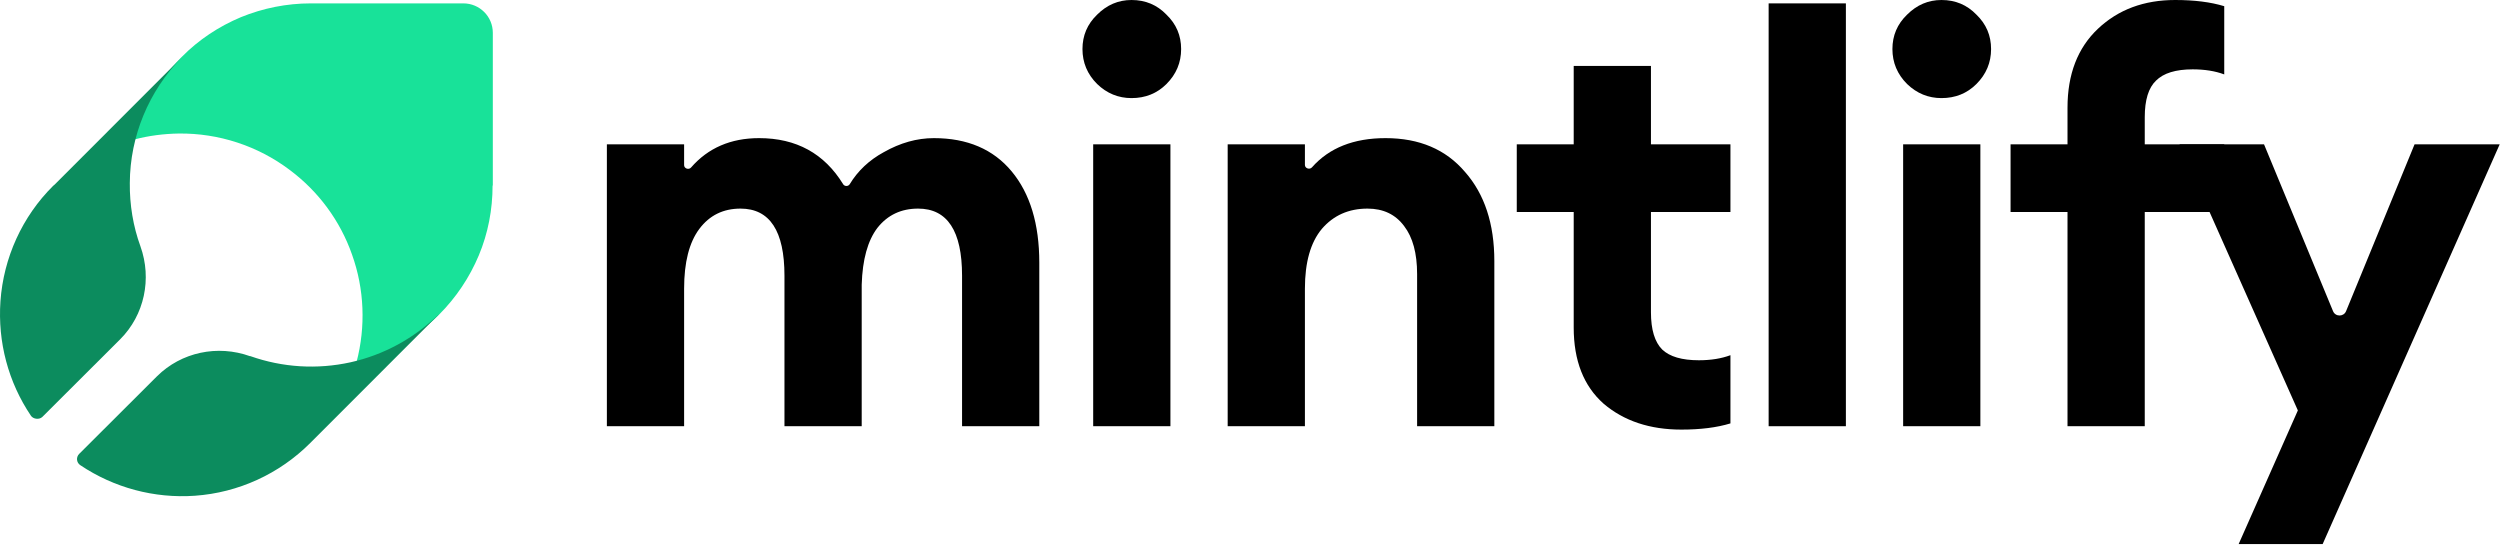
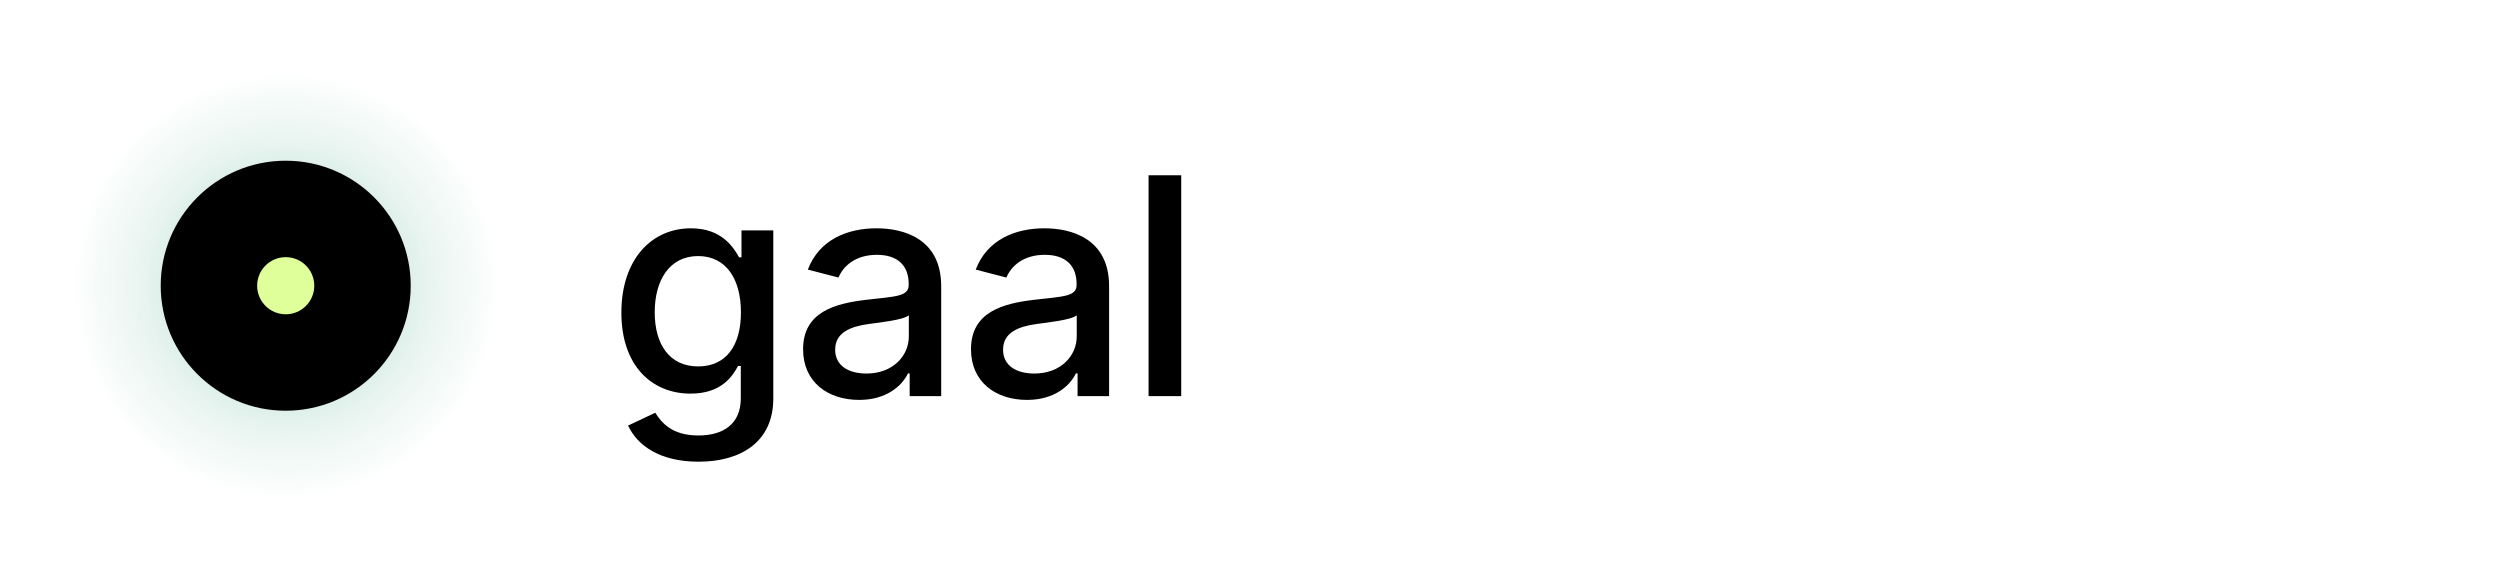
- <svg xmlns="http://www.w3.org/2000/svg" width="1682" height="367" viewBox="0 0 1682 367" fill="none">
-   <path d="M1562.69 366.037H1506.17L1546 276.14L1466.34 97.105H1523.24L1569.66 209.337C1571.28 213.26 1576.84 213.253 1578.45 209.325L1624.52 97.105H1681.79L1562.69 366.037Z" fill="black" />
-   <path d="M1391.02 286.761V142.622H1352.71V97.104H1391.02V72.449C1391.02 49.943 1397.85 32.242 1411.5 19.345C1425.16 6.448 1442.48 0 1463.47 0C1476.37 0 1487.37 1.391 1496.47 4.172V50.069C1490.4 47.793 1483.32 46.656 1475.23 46.656C1463.85 46.656 1455.63 49.184 1450.57 54.242C1445.51 59.046 1442.99 67.265 1442.99 78.897V97.104H1496.47V142.622H1442.99V286.761H1391.02Z" fill="black" />
-   <path d="M1306.22 66.001C1297.37 66.001 1289.66 62.84 1283.08 56.518C1276.51 49.943 1273.22 42.104 1273.22 33C1273.22 23.897 1276.51 16.184 1283.08 9.862C1289.66 3.287 1297.37 0 1306.22 0C1315.58 0 1323.42 3.287 1329.74 9.862C1336.31 16.184 1339.6 23.897 1339.6 33C1339.6 42.104 1336.31 49.943 1329.74 56.518C1323.42 62.84 1315.58 66.001 1306.22 66.001ZM1280.43 286.761V97.104H1332.39V286.761H1280.43Z" fill="black" />
-   <path d="M1189.94 286.761V2.276H1241.91V286.761H1189.94Z" fill="black" />
-   <path d="M1131.24 289.037C1110 289.037 1092.55 283.221 1078.89 271.588C1065.49 259.703 1058.79 242.634 1058.79 220.381V142.622H1020.48V97.104H1058.79V44.38H1110.76V97.104H1164.24V142.622H1110.76V210.14C1110.76 221.772 1113.29 230.117 1118.34 235.174C1123.4 239.979 1131.62 242.381 1143 242.381C1151.09 242.381 1158.17 241.243 1164.24 238.967V284.864C1155.14 287.646 1144.14 289.037 1131.24 289.037Z" fill="black" />
-   <path d="M825.979 286.761V97.104H877.945V110.967C877.945 113.311 881.135 114.347 882.688 112.591C894.273 99.485 910.773 92.932 932.187 92.932C954.946 92.932 972.774 100.518 985.67 115.691C998.82 130.61 1005.39 150.587 1005.39 175.622V286.761H953.429V184.346C953.429 170.438 950.521 159.691 944.704 152.105C938.888 144.265 930.67 140.346 920.049 140.346C907.405 140.346 897.164 144.898 889.325 154.001C881.738 163.105 877.945 176.507 877.945 194.208V286.761H825.979Z" fill="black" />
-   <path d="M761.286 66.001C752.436 66.001 744.723 62.84 738.148 56.518C731.574 49.943 728.286 42.104 728.286 33C728.286 23.897 731.574 16.184 738.148 9.862C744.723 3.287 752.436 0 761.286 0C770.643 0 778.482 3.287 784.804 9.862C791.379 16.184 794.666 23.897 794.666 33C794.666 42.104 791.379 49.943 784.804 56.518C778.482 62.84 770.643 66.001 761.286 66.001ZM735.493 286.761V97.104H787.459V286.761H735.493Z" fill="black" />
-   <path d="M647.273 286.761V185.484C647.273 155.392 637.411 140.346 617.686 140.346C606.307 140.346 597.204 144.645 590.376 153.243C583.801 161.84 580.261 174.61 579.755 191.553V286.761H527.789V185.484C527.789 155.392 517.927 140.346 498.203 140.346C486.571 140.346 477.341 144.898 470.513 154.001C463.685 163.105 460.272 176.507 460.272 194.208V286.761H408.306V97.104H460.272V111.103C460.272 113.435 463.407 114.462 464.939 112.704C476.419 99.522 491.68 92.932 510.72 92.932C535.742 92.932 554.588 103.262 567.259 123.923C568.258 125.553 570.718 125.527 571.712 123.894C577.189 114.891 584.802 107.731 594.548 102.415C605.675 96.093 616.928 92.932 628.307 92.932C650.813 92.932 668.261 100.392 680.652 115.311C693.043 130.231 699.239 150.714 699.239 176.76V286.761H647.273Z" fill="black" />
-   <path d="M331.569 124.833V22.09C331.569 11.065 322.625 2.276 311.764 2.276H209.069C192.938 2.276 176.967 5.472 162.113 11.544C147.26 17.775 133.685 26.724 122.345 38.228L121.546 39.027C106.533 54.207 95.833 73.062 90.402 93.834C100.145 91.277 110.206 89.999 120.268 89.839C147.1 89.52 173.453 98.148 194.855 114.287C214.18 128.668 228.873 148.481 236.859 171.331C245.164 194.5 246.122 219.746 239.893 243.554C260.496 238.122 279.503 227.416 294.675 212.396L295.474 211.597C306.813 200.252 315.917 186.67 322.145 171.81C328.374 156.95 331.409 140.971 331.409 124.833H331.569Z" fill="#18E299" />
-   <path d="M87.337 123.098C87.496 91.579 100.066 61.334 122.182 38.73L36.739 124.212C36.421 124.531 36.102 124.69 35.784 125.008C14.941 145.702 2.371 173.4 0.303 202.69C-1.607 230.07 5.553 257.131 20.828 279.736C22.285 281.892 26.238 282.601 28.466 280.532L80.813 228.319C97.202 211.923 102.293 187.568 94.497 165.759C89.564 152.229 87.178 137.743 87.337 123.098Z" fill="#0C8C5E" />
-   <path d="M294.976 211.605C278.587 227.683 258.062 238.826 235.786 243.761C213.351 248.695 190.121 247.263 168.482 239.622C168.482 239.622 168.323 239.622 168.164 239.622C146.365 231.822 122.022 236.916 105.633 253.153L53.285 305.365C51.057 307.594 51.376 311.255 54.081 313.006C76.674 328.128 103.724 335.451 131.091 333.541C160.368 331.471 187.894 318.896 208.737 298.043L209.533 297.247L294.976 211.764V211.605Z" fill="#0C8C5E" />
+ <svg xmlns="http://www.w3.org/2000/svg" viewBox="0 0 280 64" fill="none">
+   <defs>
+     <radialGradient id="gaal-logo-glow-light" cx="50%" cy="50%" r="50%">
+       <stop offset="0%" stop-color="#0C8C5E" stop-opacity="0.45" />
+       <stop offset="65%" stop-color="#0C8C5E" stop-opacity="0.10" />
+       <stop offset="100%" stop-color="#0C8C5E" stop-opacity="0" />
+     </radialGradient>
+   </defs>
+   <circle cx="32" cy="32" r="24" fill="url(#gaal-logo-glow-light)" />
+   <circle cx="32" cy="32" r="14" fill="#000000" />
+   <circle cx="32" cy="32" r="3.2" fill="#DEFF9A" />
+   <text x="68" y="32" fill="#000000" font-family="Urbanist, Inter, 'Helvetica Neue', Arial, sans-serif" font-weight="500" font-size="34" letter-spacing="-0.5" dominant-baseline="central">gaal</text>
</svg>
